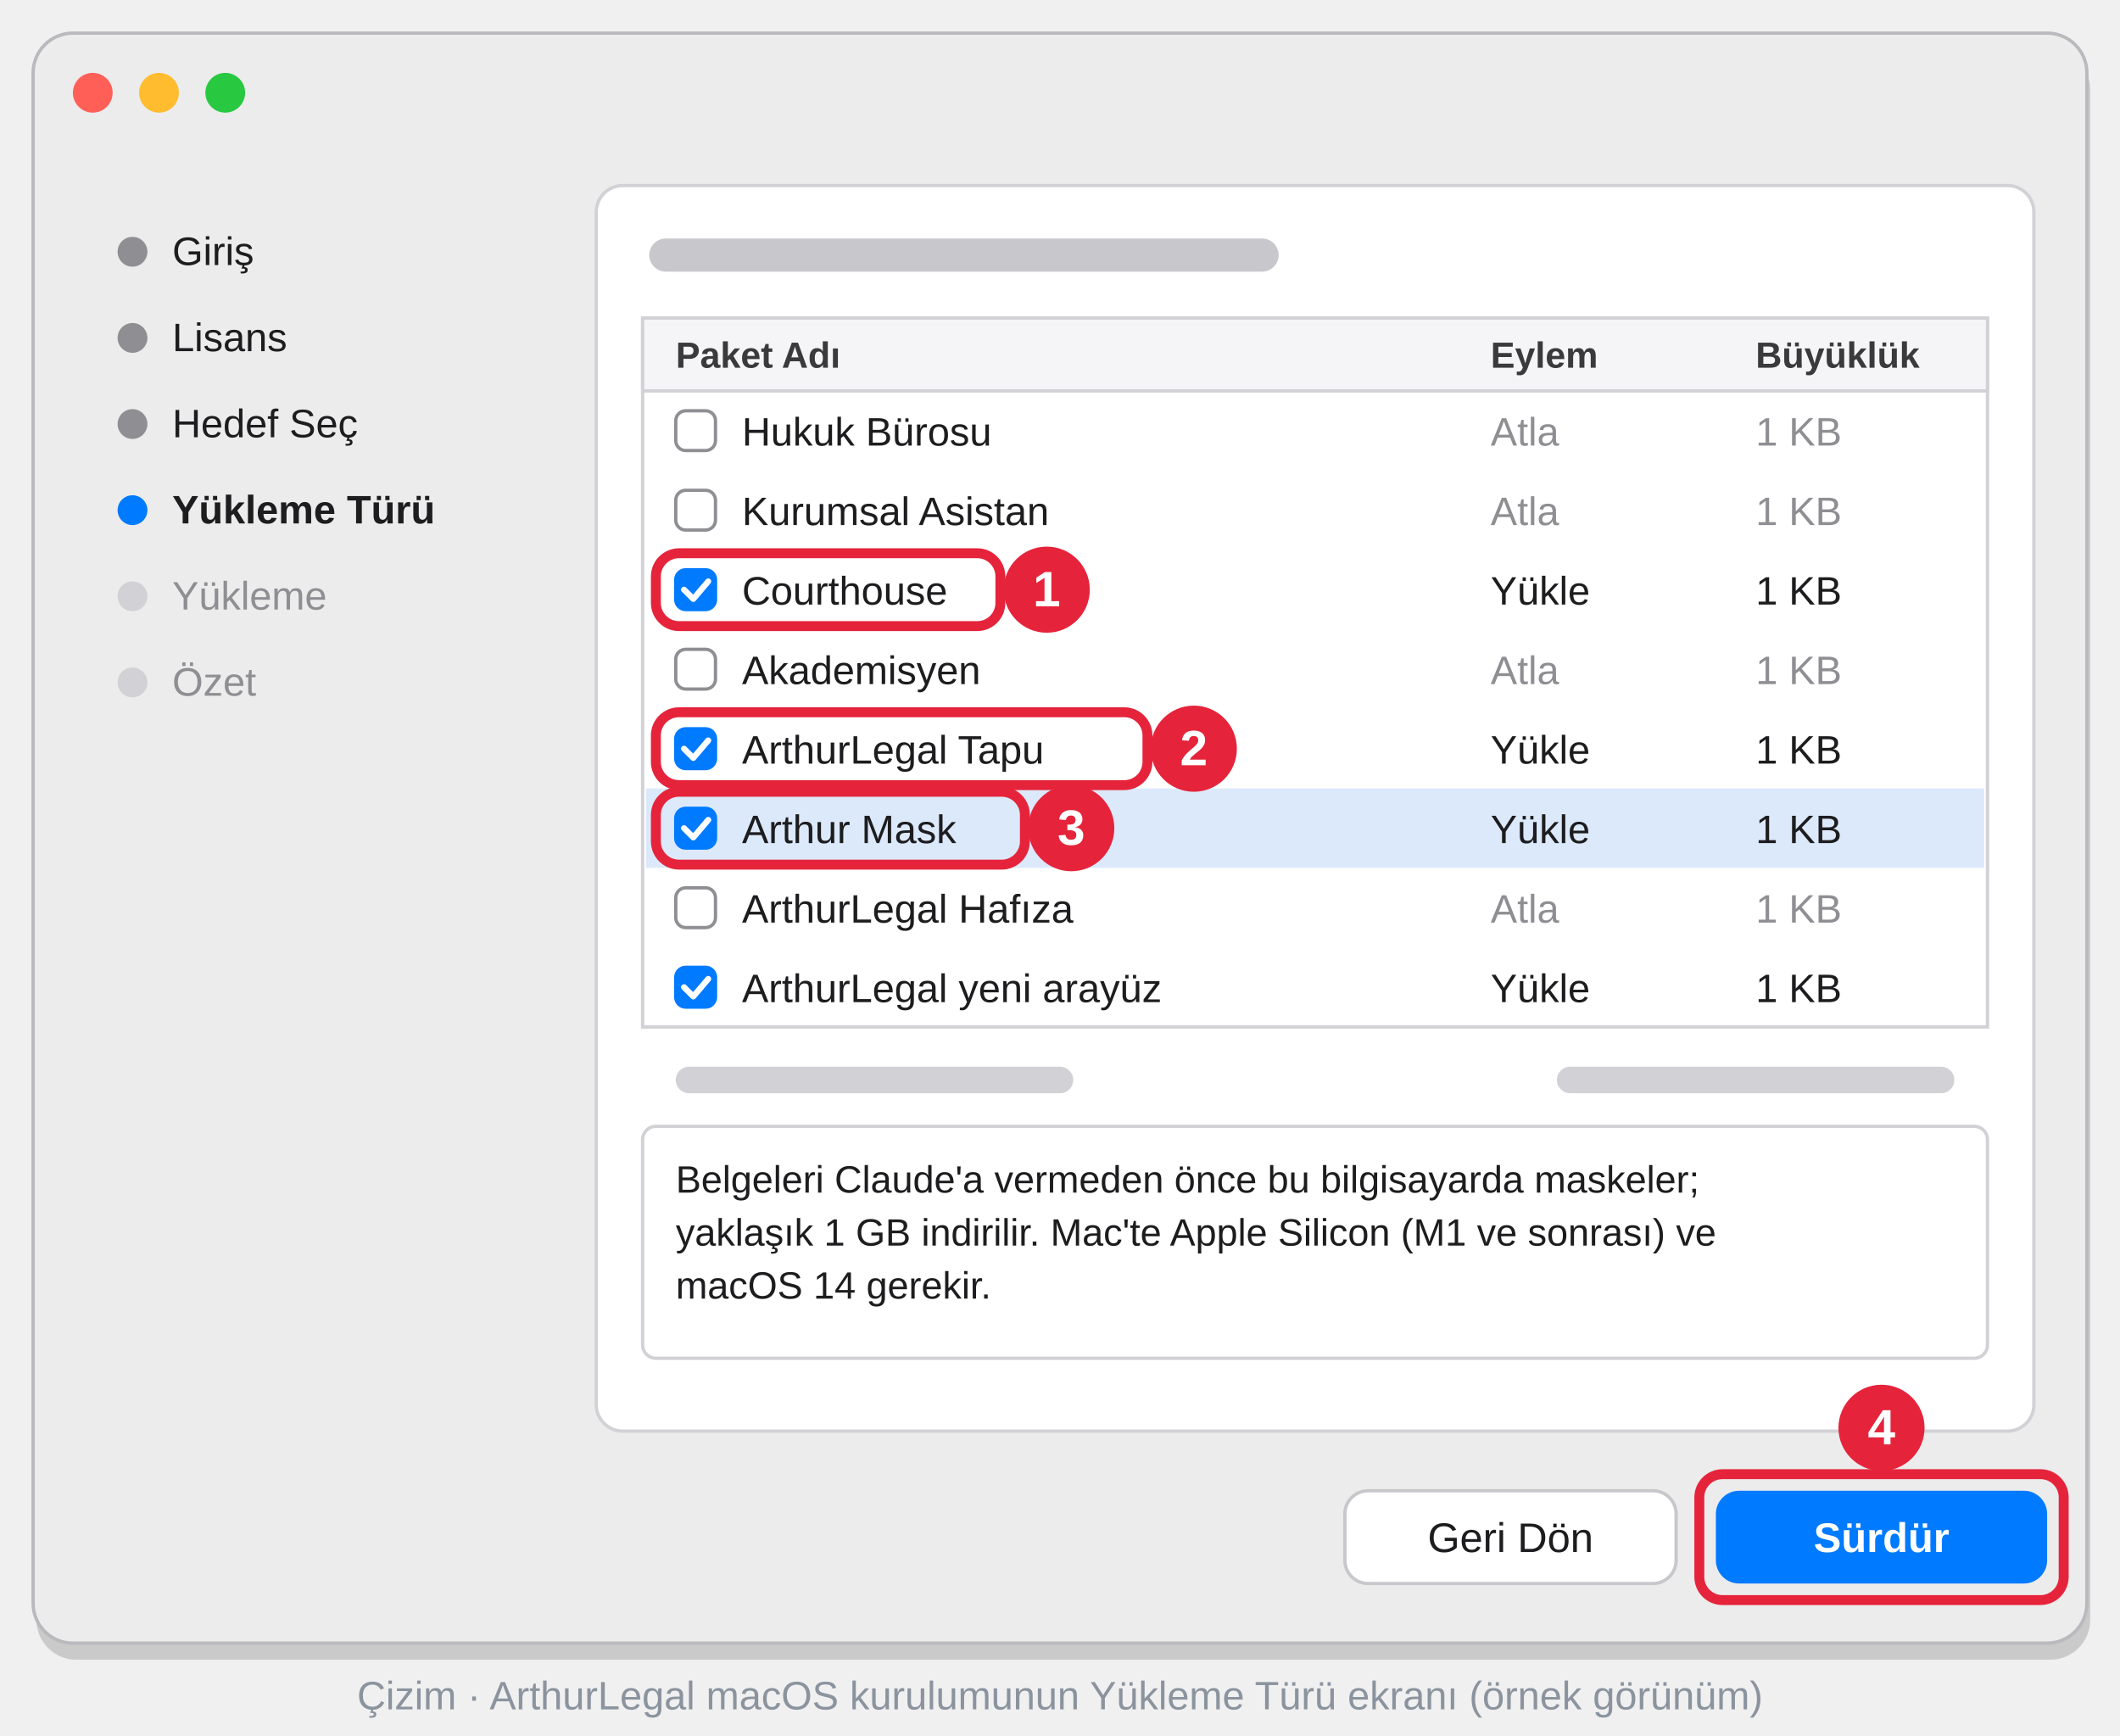
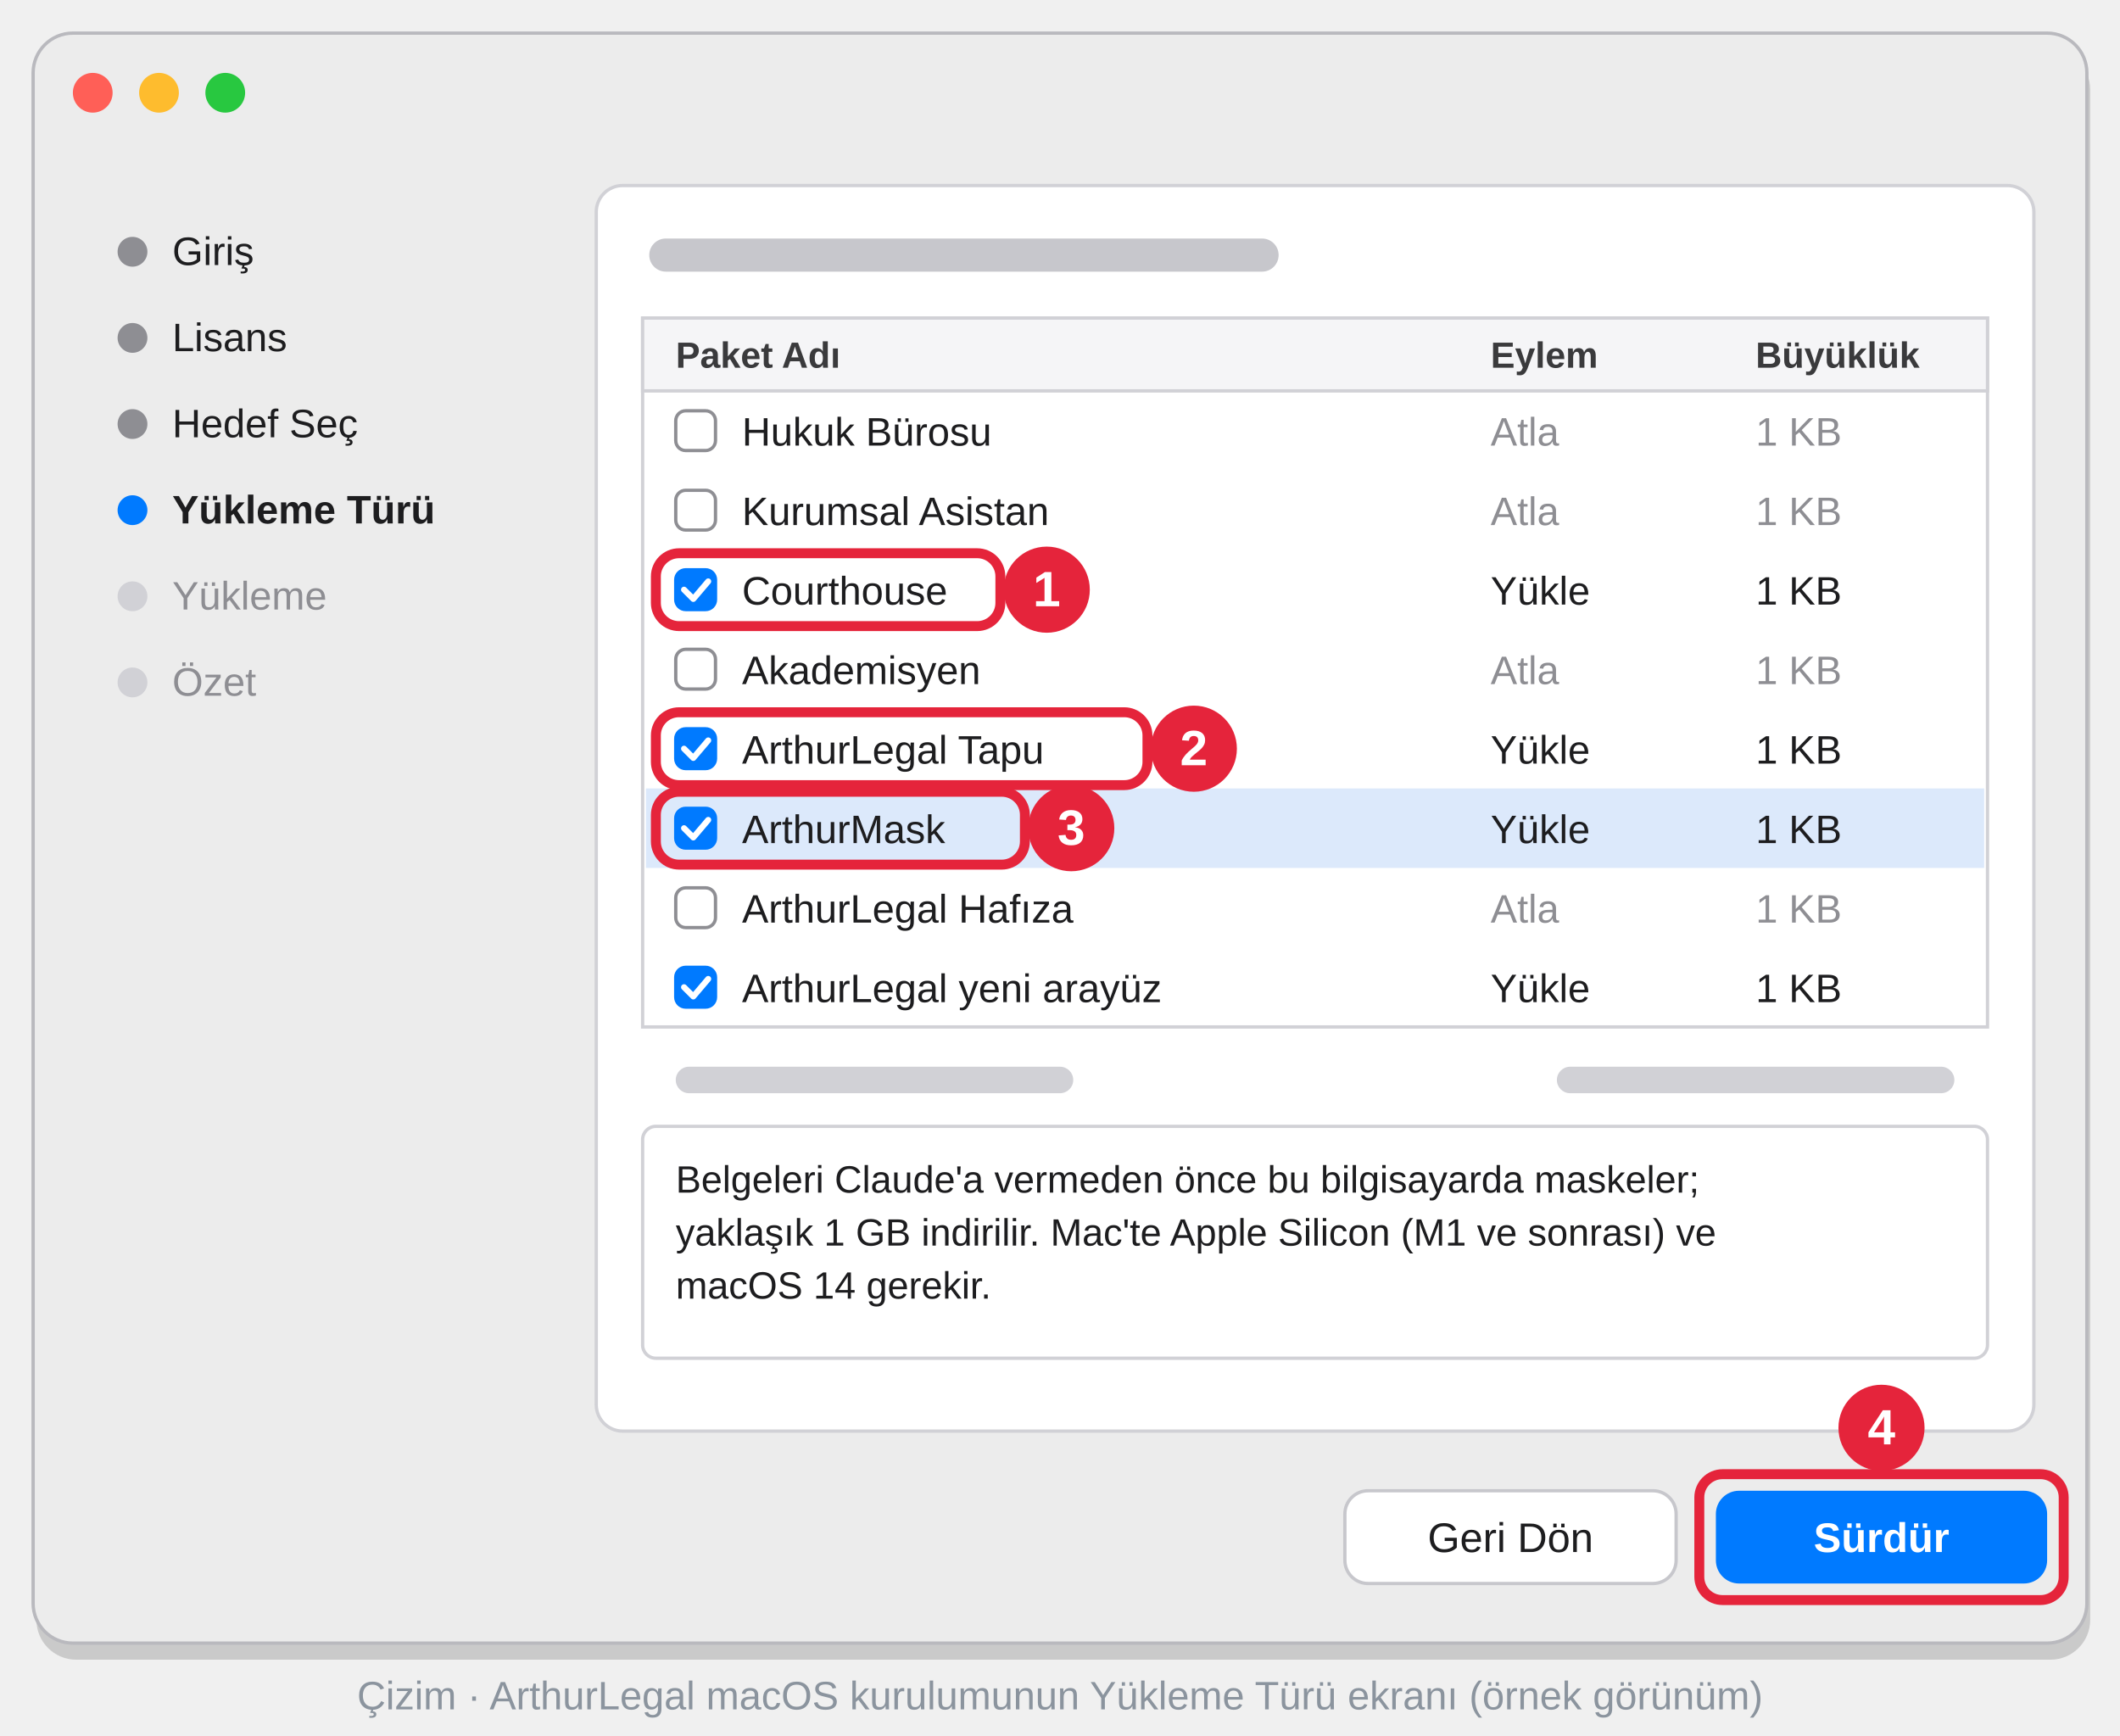
- <svg xmlns="http://www.w3.org/2000/svg" width="640" height="524" viewBox="0 0 640 524" role="img" aria-label="Örnek: Yükleme Türü ekranında Courthouse, ArthurLegal Tapu ve Arthur Mask'i işaretleyip Sürdür'e tıklayın">
+ <svg xmlns="http://www.w3.org/2000/svg" width="640" height="524" viewBox="0 0 640 524" role="img" aria-label="Örnek: Yükleme Türü ekranında Courthouse, ArthurLegal Tapu ve ArthurMask'i işaretleyip Sürdür'e tıklayın">
  <g font-family="-apple-system, BlinkMacSystemFont, 'SF Pro Text', 'Helvetica Neue', 'Segoe UI', Arial, sans-serif">
    <rect x="11" y="15" width="620" height="486" rx="12" fill="#000000" opacity="0.16" />
    <rect x="10" y="10" width="620" height="486" rx="12" fill="#ececec" stroke="#b9b9be" />
    <circle cx="28" cy="28" r="6" fill="#ff5f57" />
    <circle cx="48" cy="28" r="6" fill="#febc2e" />
    <circle cx="68" cy="28" r="6" fill="#28c840" />
    <circle cx="40" cy="76" r="4.5" fill="#8e8e93" />
    <text x="52" y="80" font-size="12" fill="#1d1d1f" font-weight="400" text-anchor="start">Giriş</text>
    <circle cx="40" cy="102" r="4.5" fill="#8e8e93" />
    <text x="52" y="106" font-size="12" fill="#1d1d1f" font-weight="400" text-anchor="start">Lisans</text>
    <circle cx="40" cy="128" r="4.5" fill="#8e8e93" />
    <text x="52" y="132" font-size="12" fill="#1d1d1f" font-weight="400" text-anchor="start">Hedef Seç</text>
    <circle cx="40" cy="154" r="4.5" fill="#007aff" />
    <text x="52" y="158" font-size="12" fill="#1d1d1f" font-weight="700" text-anchor="start">Yükleme Türü</text>
    <circle cx="40" cy="180" r="4.5" fill="#d1d1d6" />
    <text x="52" y="184" font-size="12" fill="#8e8e93" font-weight="400" text-anchor="start">Yükleme</text>
    <circle cx="40" cy="206" r="4.5" fill="#d1d1d6" />
    <text x="52" y="210" font-size="12" fill="#8e8e93" font-weight="400" text-anchor="start">Özet</text>
    <rect x="180" y="56" width="434" height="376" rx="8" fill="#ffffff" stroke="#d1d1d6" />
    <rect x="196" y="72" width="190" height="10" rx="5" fill="#c7c7cc" />
    <rect x="194" y="96" width="406" height="214" fill="#ffffff" stroke="#d1d1d6" />
    <rect x="194" y="96" width="406" height="22" fill="#f5f5f7" stroke="#d1d1d6" />
    <text x="204" y="111" font-size="11" fill="#3a3a3c" font-weight="600" text-anchor="start">Paket Adı</text>
    <text x="450" y="111" font-size="11" fill="#3a3a3c" font-weight="600" text-anchor="start">Eylem</text>
    <text x="530" y="111" font-size="11" fill="#3a3a3c" font-weight="600" text-anchor="start">Büyüklük</text>
    <rect x="204" y="124" width="12" height="12" rx="3" fill="#ffffff" stroke="#8e8e93" />
    <text x="224" y="134.5" font-size="12" fill="#1d1d1f" font-weight="400" text-anchor="start">Hukuk Bürosu</text>
    <text x="450" y="134.5" font-size="12" fill="#8e8e93" font-weight="400" text-anchor="start">Atla</text>
    <text x="530" y="134.5" font-size="12" fill="#8e8e93" font-weight="400" text-anchor="start">1 KB</text>
    <rect x="204" y="148" width="12" height="12" rx="3" fill="#ffffff" stroke="#8e8e93" />
    <text x="224" y="158.5" font-size="12" fill="#1d1d1f" font-weight="400" text-anchor="start">Kurumsal Asistan</text>
    <text x="450" y="158.5" font-size="12" fill="#8e8e93" font-weight="400" text-anchor="start">Atla</text>
    <text x="530" y="158.5" font-size="12" fill="#8e8e93" font-weight="400" text-anchor="start">1 KB</text>
    <rect x="204" y="172" width="12" height="12" rx="3" fill="#007aff" stroke="#007aff" />
    <path d="M206.5 178 l2.8 2.8 l4.5 -5.3" stroke="#ffffff" stroke-width="1.8" fill="none" stroke-linecap="round" stroke-linejoin="round" />
    <text x="224" y="182.5" font-size="12" fill="#1d1d1f" font-weight="400" text-anchor="start">Courthouse</text>
    <text x="450" y="182.5" font-size="12" fill="#1d1d1f" font-weight="400" text-anchor="start">Yükle</text>
    <text x="530" y="182.5" font-size="12" fill="#1d1d1f" font-weight="400" text-anchor="start">1 KB</text>
    <rect x="204" y="196" width="12" height="12" rx="3" fill="#ffffff" stroke="#8e8e93" />
    <text x="224" y="206.5" font-size="12" fill="#1d1d1f" font-weight="400" text-anchor="start">Akademisyen</text>
    <text x="450" y="206.5" font-size="12" fill="#8e8e93" font-weight="400" text-anchor="start">Atla</text>
    <text x="530" y="206.5" font-size="12" fill="#8e8e93" font-weight="400" text-anchor="start">1 KB</text>
    <rect x="204" y="220" width="12" height="12" rx="3" fill="#007aff" stroke="#007aff" />
    <path d="M206.5 226 l2.8 2.8 l4.5 -5.3" stroke="#ffffff" stroke-width="1.8" fill="none" stroke-linecap="round" stroke-linejoin="round" />
    <text x="224" y="230.5" font-size="12" fill="#1d1d1f" font-weight="400" text-anchor="start">ArthurLegal Tapu</text>
    <text x="450" y="230.5" font-size="12" fill="#1d1d1f" font-weight="400" text-anchor="start">Yükle</text>
    <text x="530" y="230.5" font-size="12" fill="#1d1d1f" font-weight="400" text-anchor="start">1 KB</text>
    <rect x="195" y="238" width="404" height="24" fill="#dce9fb" />
    <rect x="204" y="244" width="12" height="12" rx="3" fill="#007aff" stroke="#007aff" />
    <path d="M206.5 250 l2.8 2.8 l4.5 -5.3" stroke="#ffffff" stroke-width="1.8" fill="none" stroke-linecap="round" stroke-linejoin="round" />
-     <text x="224" y="254.5" font-size="12" fill="#1d1d1f" font-weight="400" text-anchor="start">Arthur Mask</text>
+     <text x="224" y="254.5" font-size="12" fill="#1d1d1f" font-weight="400" text-anchor="start">ArthurMask</text>
    <text x="450" y="254.5" font-size="12" fill="#1d1d1f" font-weight="400" text-anchor="start">Yükle</text>
    <text x="530" y="254.5" font-size="12" fill="#1d1d1f" font-weight="400" text-anchor="start">1 KB</text>
    <rect x="204" y="268" width="12" height="12" rx="3" fill="#ffffff" stroke="#8e8e93" />
    <text x="224" y="278.5" font-size="12" fill="#1d1d1f" font-weight="400" text-anchor="start">ArthurLegal Hafıza</text>
    <text x="450" y="278.5" font-size="12" fill="#8e8e93" font-weight="400" text-anchor="start">Atla</text>
    <text x="530" y="278.5" font-size="12" fill="#8e8e93" font-weight="400" text-anchor="start">1 KB</text>
    <rect x="204" y="292" width="12" height="12" rx="3" fill="#007aff" stroke="#007aff" />
    <path d="M206.5 298 l2.8 2.8 l4.5 -5.3" stroke="#ffffff" stroke-width="1.8" fill="none" stroke-linecap="round" stroke-linejoin="round" />
    <text x="224" y="302.5" font-size="12" fill="#1d1d1f" font-weight="400" text-anchor="start">ArthurLegal yeni arayüz</text>
    <text x="450" y="302.5" font-size="12" fill="#1d1d1f" font-weight="400" text-anchor="start">Yükle</text>
    <text x="530" y="302.5" font-size="12" fill="#1d1d1f" font-weight="400" text-anchor="start">1 KB</text>
    <rect x="204" y="322" width="120" height="8" rx="4" fill="#d1d1d6" />
    <rect x="470" y="322" width="120" height="8" rx="4" fill="#d1d1d6" />
    <rect x="194" y="340" width="406" height="70" rx="4" fill="#ffffff" stroke="#d1d1d6" />
    <text x="204" y="360" font-size="11.5" fill="#1d1d1f" font-weight="400" text-anchor="start">Belgeleri Claude'a vermeden önce bu bilgisayarda maskeler;</text>
    <text x="204" y="376" font-size="11.5" fill="#1d1d1f" font-weight="400" text-anchor="start">yaklaşık 1 GB indirilir. Mac'te Apple Silicon (M1 ve sonrası) ve</text>
    <text x="204" y="392" font-size="11.5" fill="#1d1d1f" font-weight="400" text-anchor="start">macOS 14 gerekir.</text>
    <rect x="406" y="450" width="100" height="28" rx="7" fill="#ffffff" stroke="#c7c7cc" />
    <text x="456" y="468.5" font-size="12.5" fill="#1d1d1f" font-weight="500" text-anchor="middle">Geri Dön</text>
    <rect x="518" y="450" width="100" height="28" rx="7" fill="#007aff" />
    <text x="568" y="468.5" font-size="12.5" fill="#ffffff" font-weight="600" text-anchor="middle">Sürdür</text>
    <rect x="198" y="167" width="104.0" height="22" rx="7" fill="none" stroke="#e5243b" stroke-width="3" />
    <circle cx="316.0" cy="178.0" r="13" fill="#e5243b" />
    <text x="316.0" y="183.0" font-size="15" fill="#ffffff" font-weight="700" text-anchor="middle">1</text>
    <rect x="198" y="215" width="148.4" height="22" rx="7" fill="none" stroke="#e5243b" stroke-width="3" />
    <circle cx="360.4" cy="226.0" r="13" fill="#e5243b" />
    <text x="360.4" y="231.0" font-size="15" fill="#ffffff" font-weight="700" text-anchor="middle">2</text>
    <rect x="198" y="239" width="111.4" height="22" rx="7" fill="none" stroke="#e5243b" stroke-width="3" />
    <circle cx="323.4" cy="250.0" r="13" fill="#e5243b" />
    <text x="323.4" y="255.0" font-size="15" fill="#ffffff" font-weight="700" text-anchor="middle">3</text>
    <rect x="513" y="445" width="110" height="38" rx="7" fill="none" stroke="#e5243b" stroke-width="3" />
    <circle cx="568.0" cy="431" r="13" fill="#e5243b" />
    <text x="568.0" y="436" font-size="15" fill="#ffffff" font-weight="700" text-anchor="middle">4</text>
    <text x="320.0" y="516" font-size="12" fill="#8b949e" font-weight="400" text-anchor="middle">Çizim · ArthurLegal macOS kurulumunun Yükleme Türü ekranı (örnek görünüm)</text>
  </g>
</svg>
